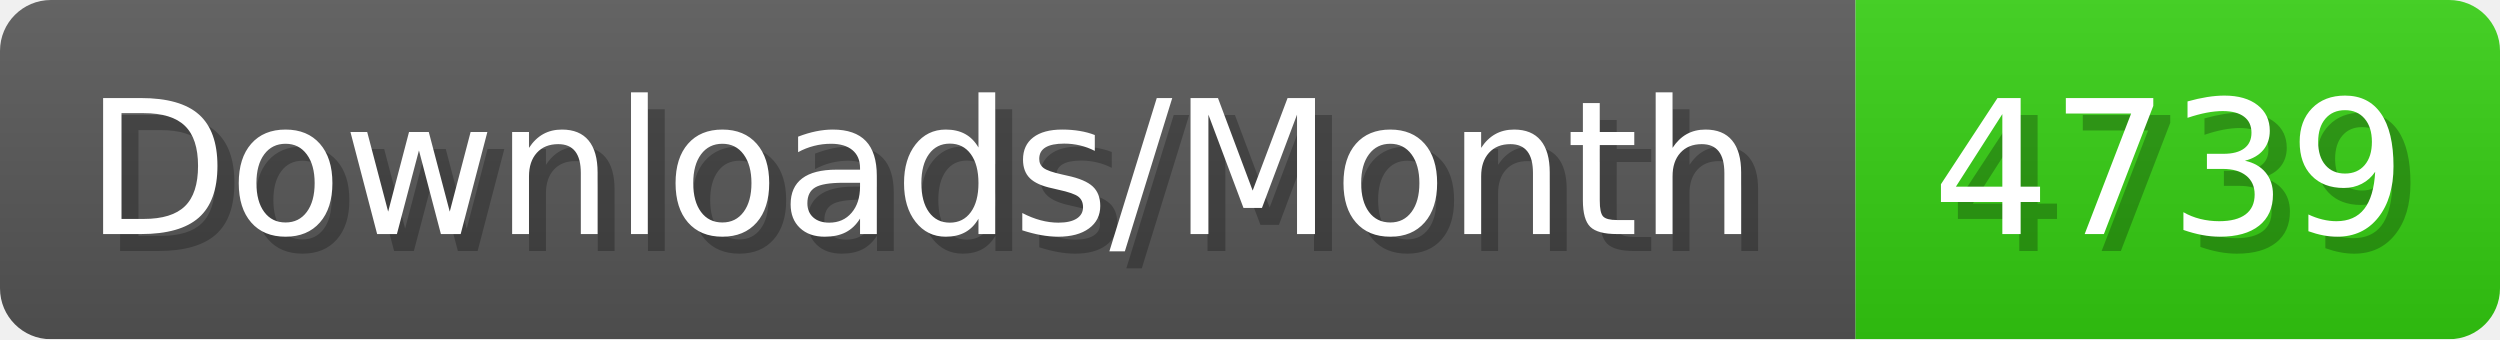
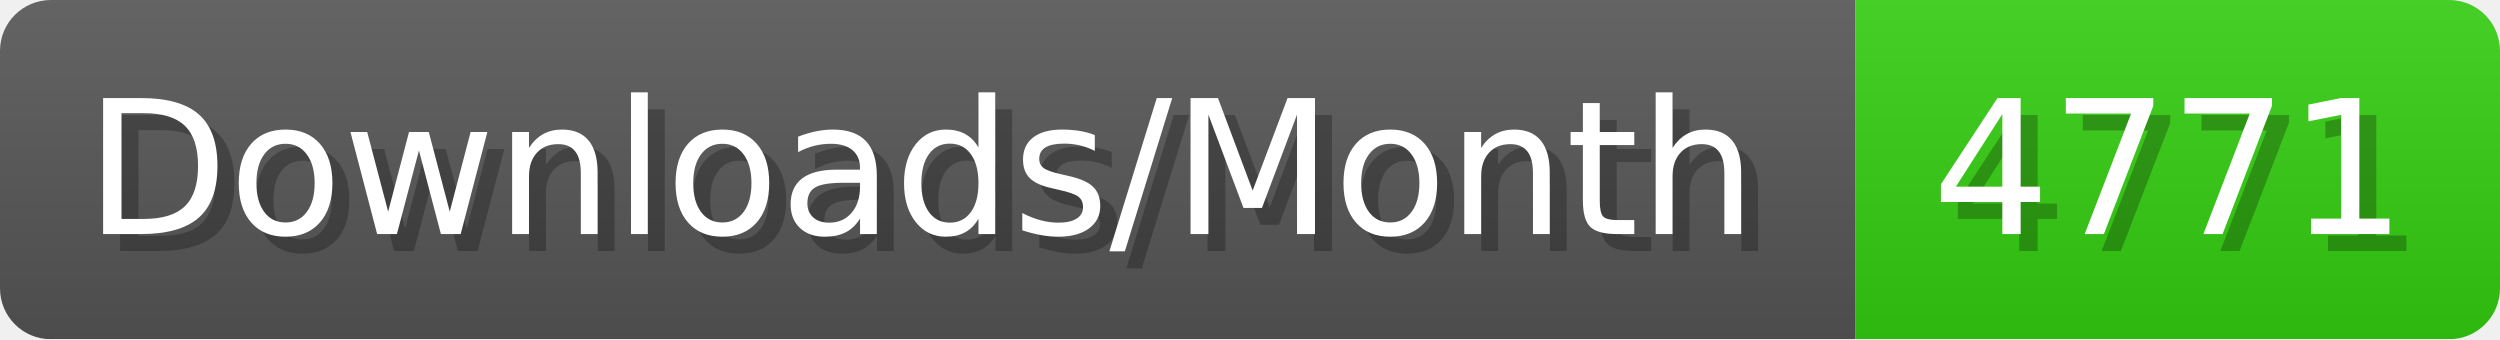
- <svg xmlns="http://www.w3.org/2000/svg" width="147.4" height="20" viewBox="0 0 1474 200" role="img" aria-label="Downloads/Month: 4739">
+ <svg xmlns="http://www.w3.org/2000/svg" width="147.4" height="20" viewBox="0 0 1474 200" role="img" aria-label="Downloads/Month: 4771">
  <linearGradient id="YlXUI" x2="0" y2="100%">
    <stop offset="0" stop-opacity=".1" stop-color="#EEE" />
    <stop offset="1" stop-opacity=".1" />
  </linearGradient>
  <mask id="JHhop">
    <rect width="1474" height="200" rx="30" fill="#FFF" />
  </mask>
  <g mask="url(#JHhop)">
    <rect width="1094" height="200" fill="#555" />
    <rect width="380" height="200" fill="#3C1" x="1094" />
    <rect width="1474" height="200" fill="url(#YlXUI)" />
  </g>
  <g aria-hidden="true" fill="#fff" text-anchor="start" font-family="Verdana,DejaVu Sans,sans-serif" font-size="110">
    <text x="60" y="148" textLength="994" fill="#000" opacity="0.25">Downloads/Month</text>
    <text x="50" y="138" textLength="994">Downloads/Month</text>
-     <text x="1149" y="148" textLength="280" fill="#000" opacity="0.25">4739</text>
-     <text x="1139" y="138" textLength="280">4739</text>
+     <text x="1149" y="148" textLength="280" fill="#000" opacity="0.25">4771</text>
+     <text x="1139" y="138" textLength="280">4771</text>
  </g>
</svg>
